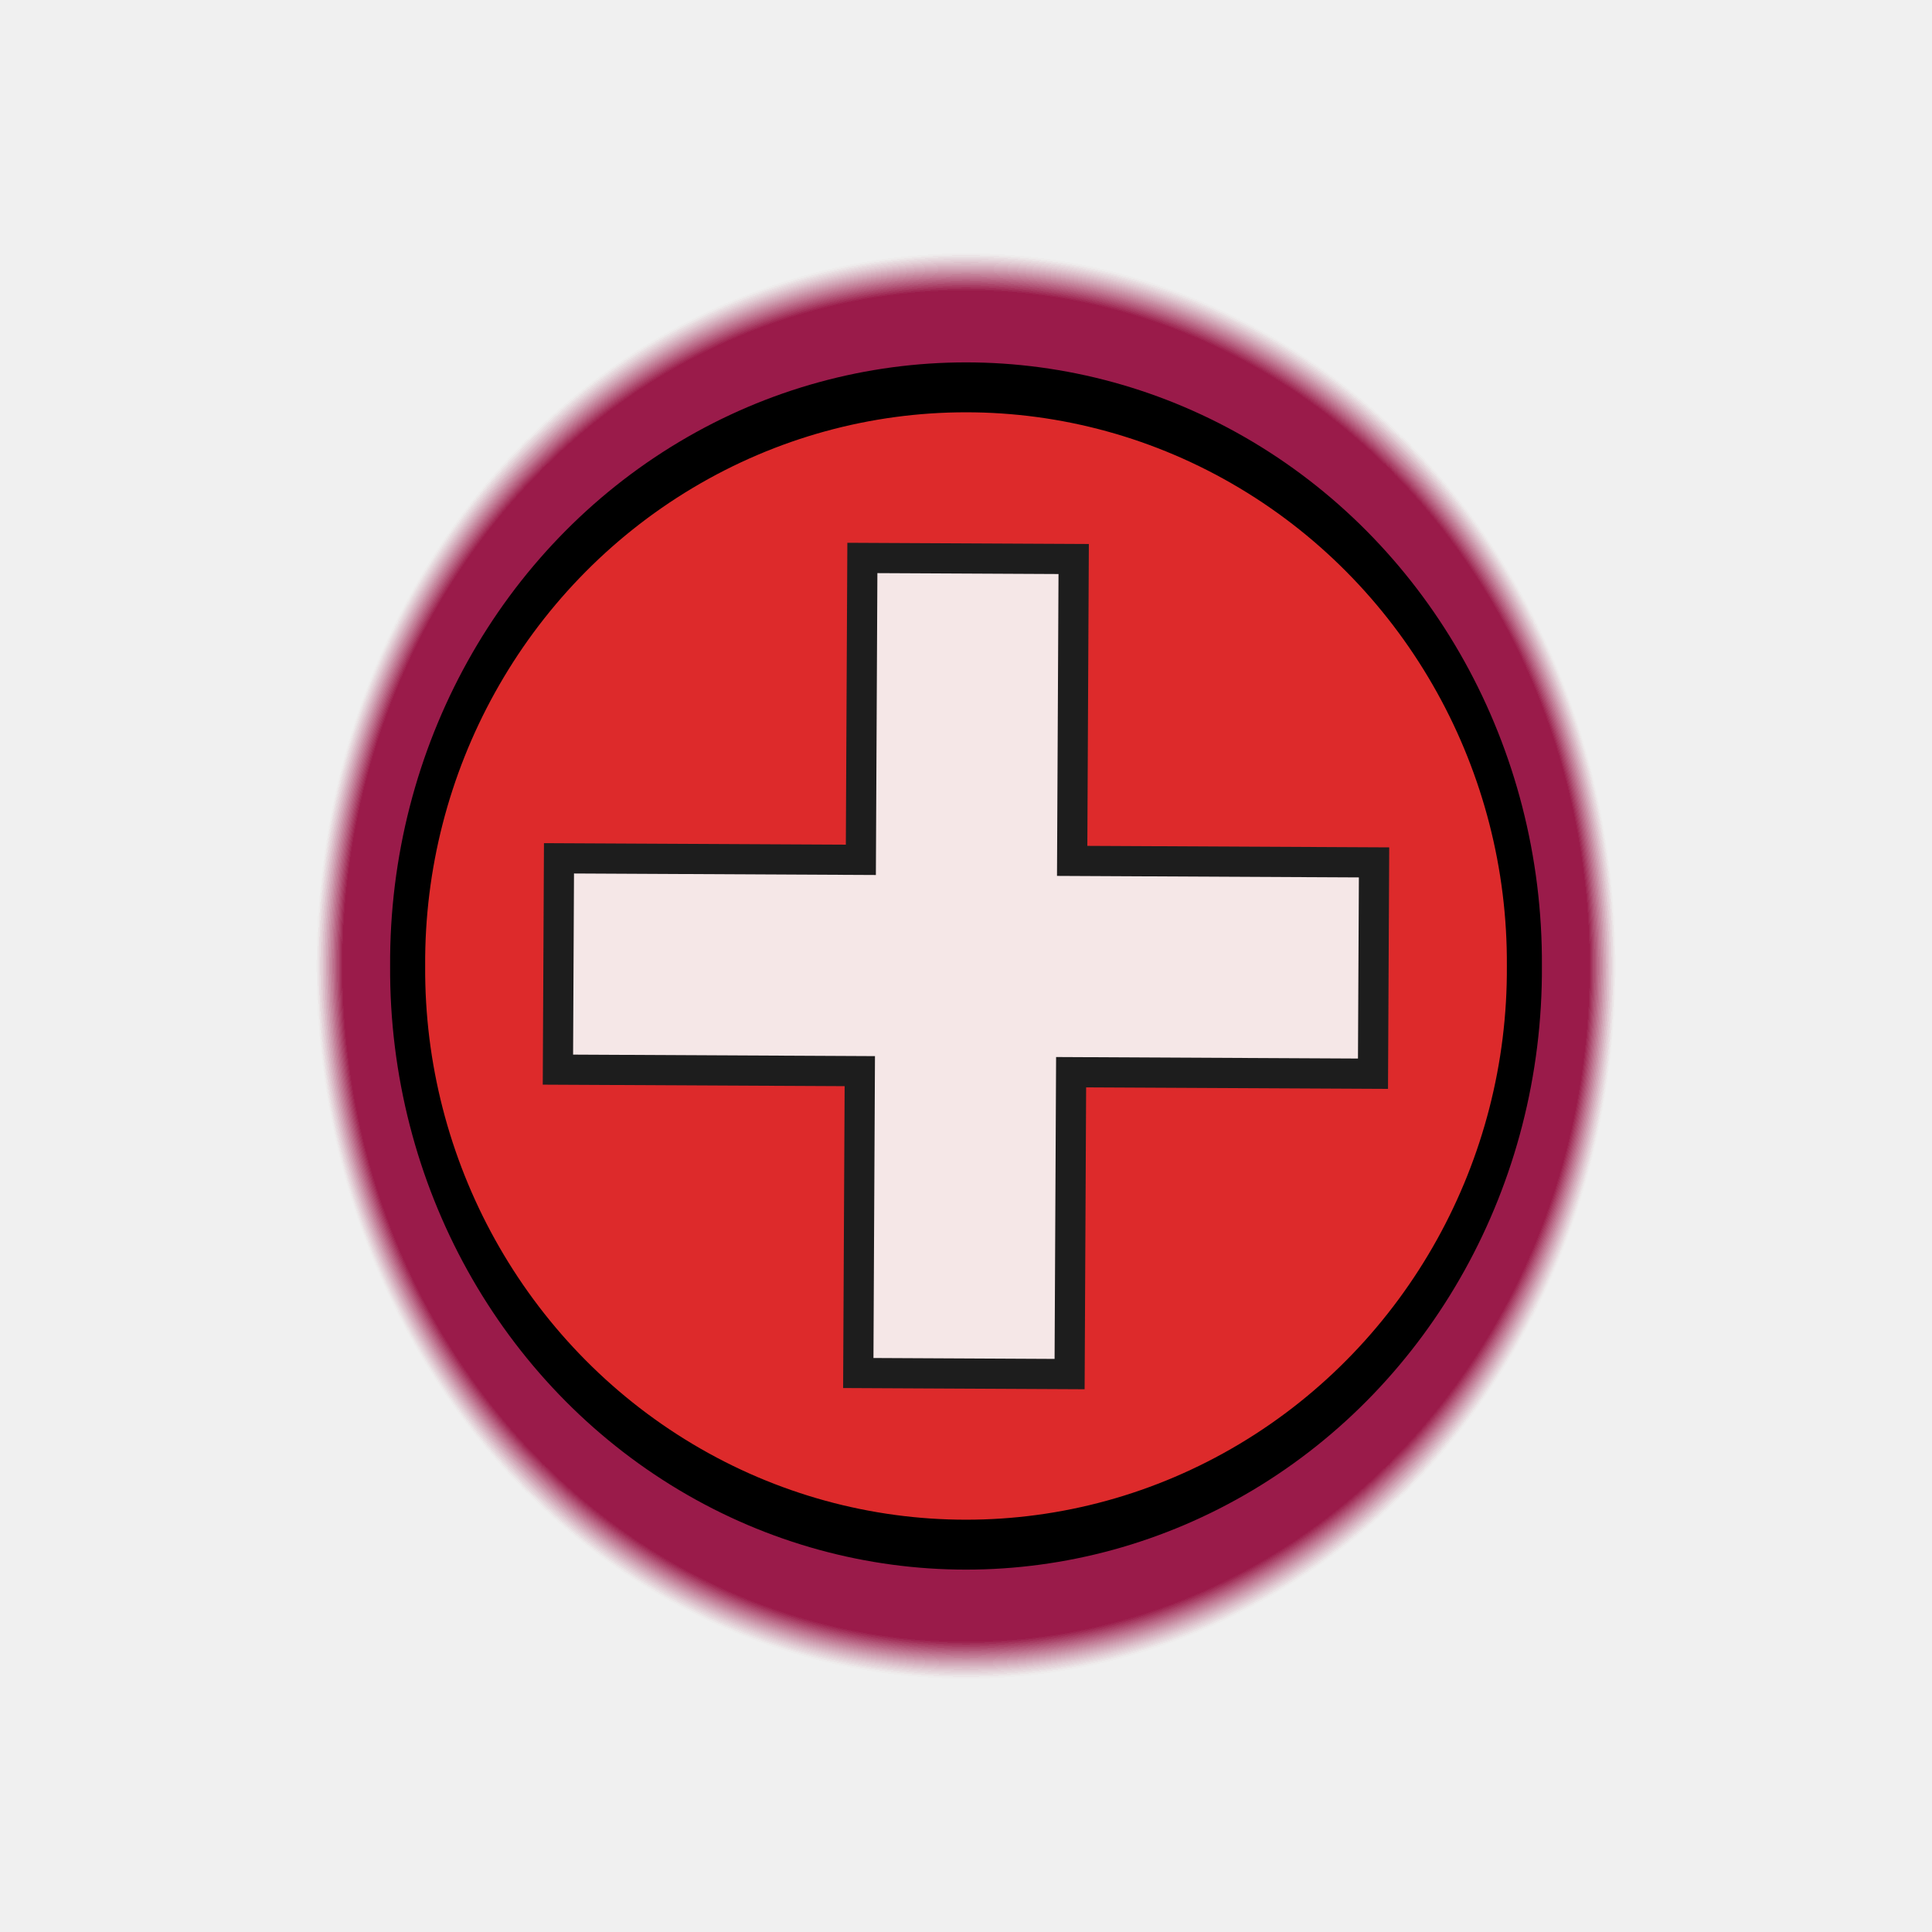
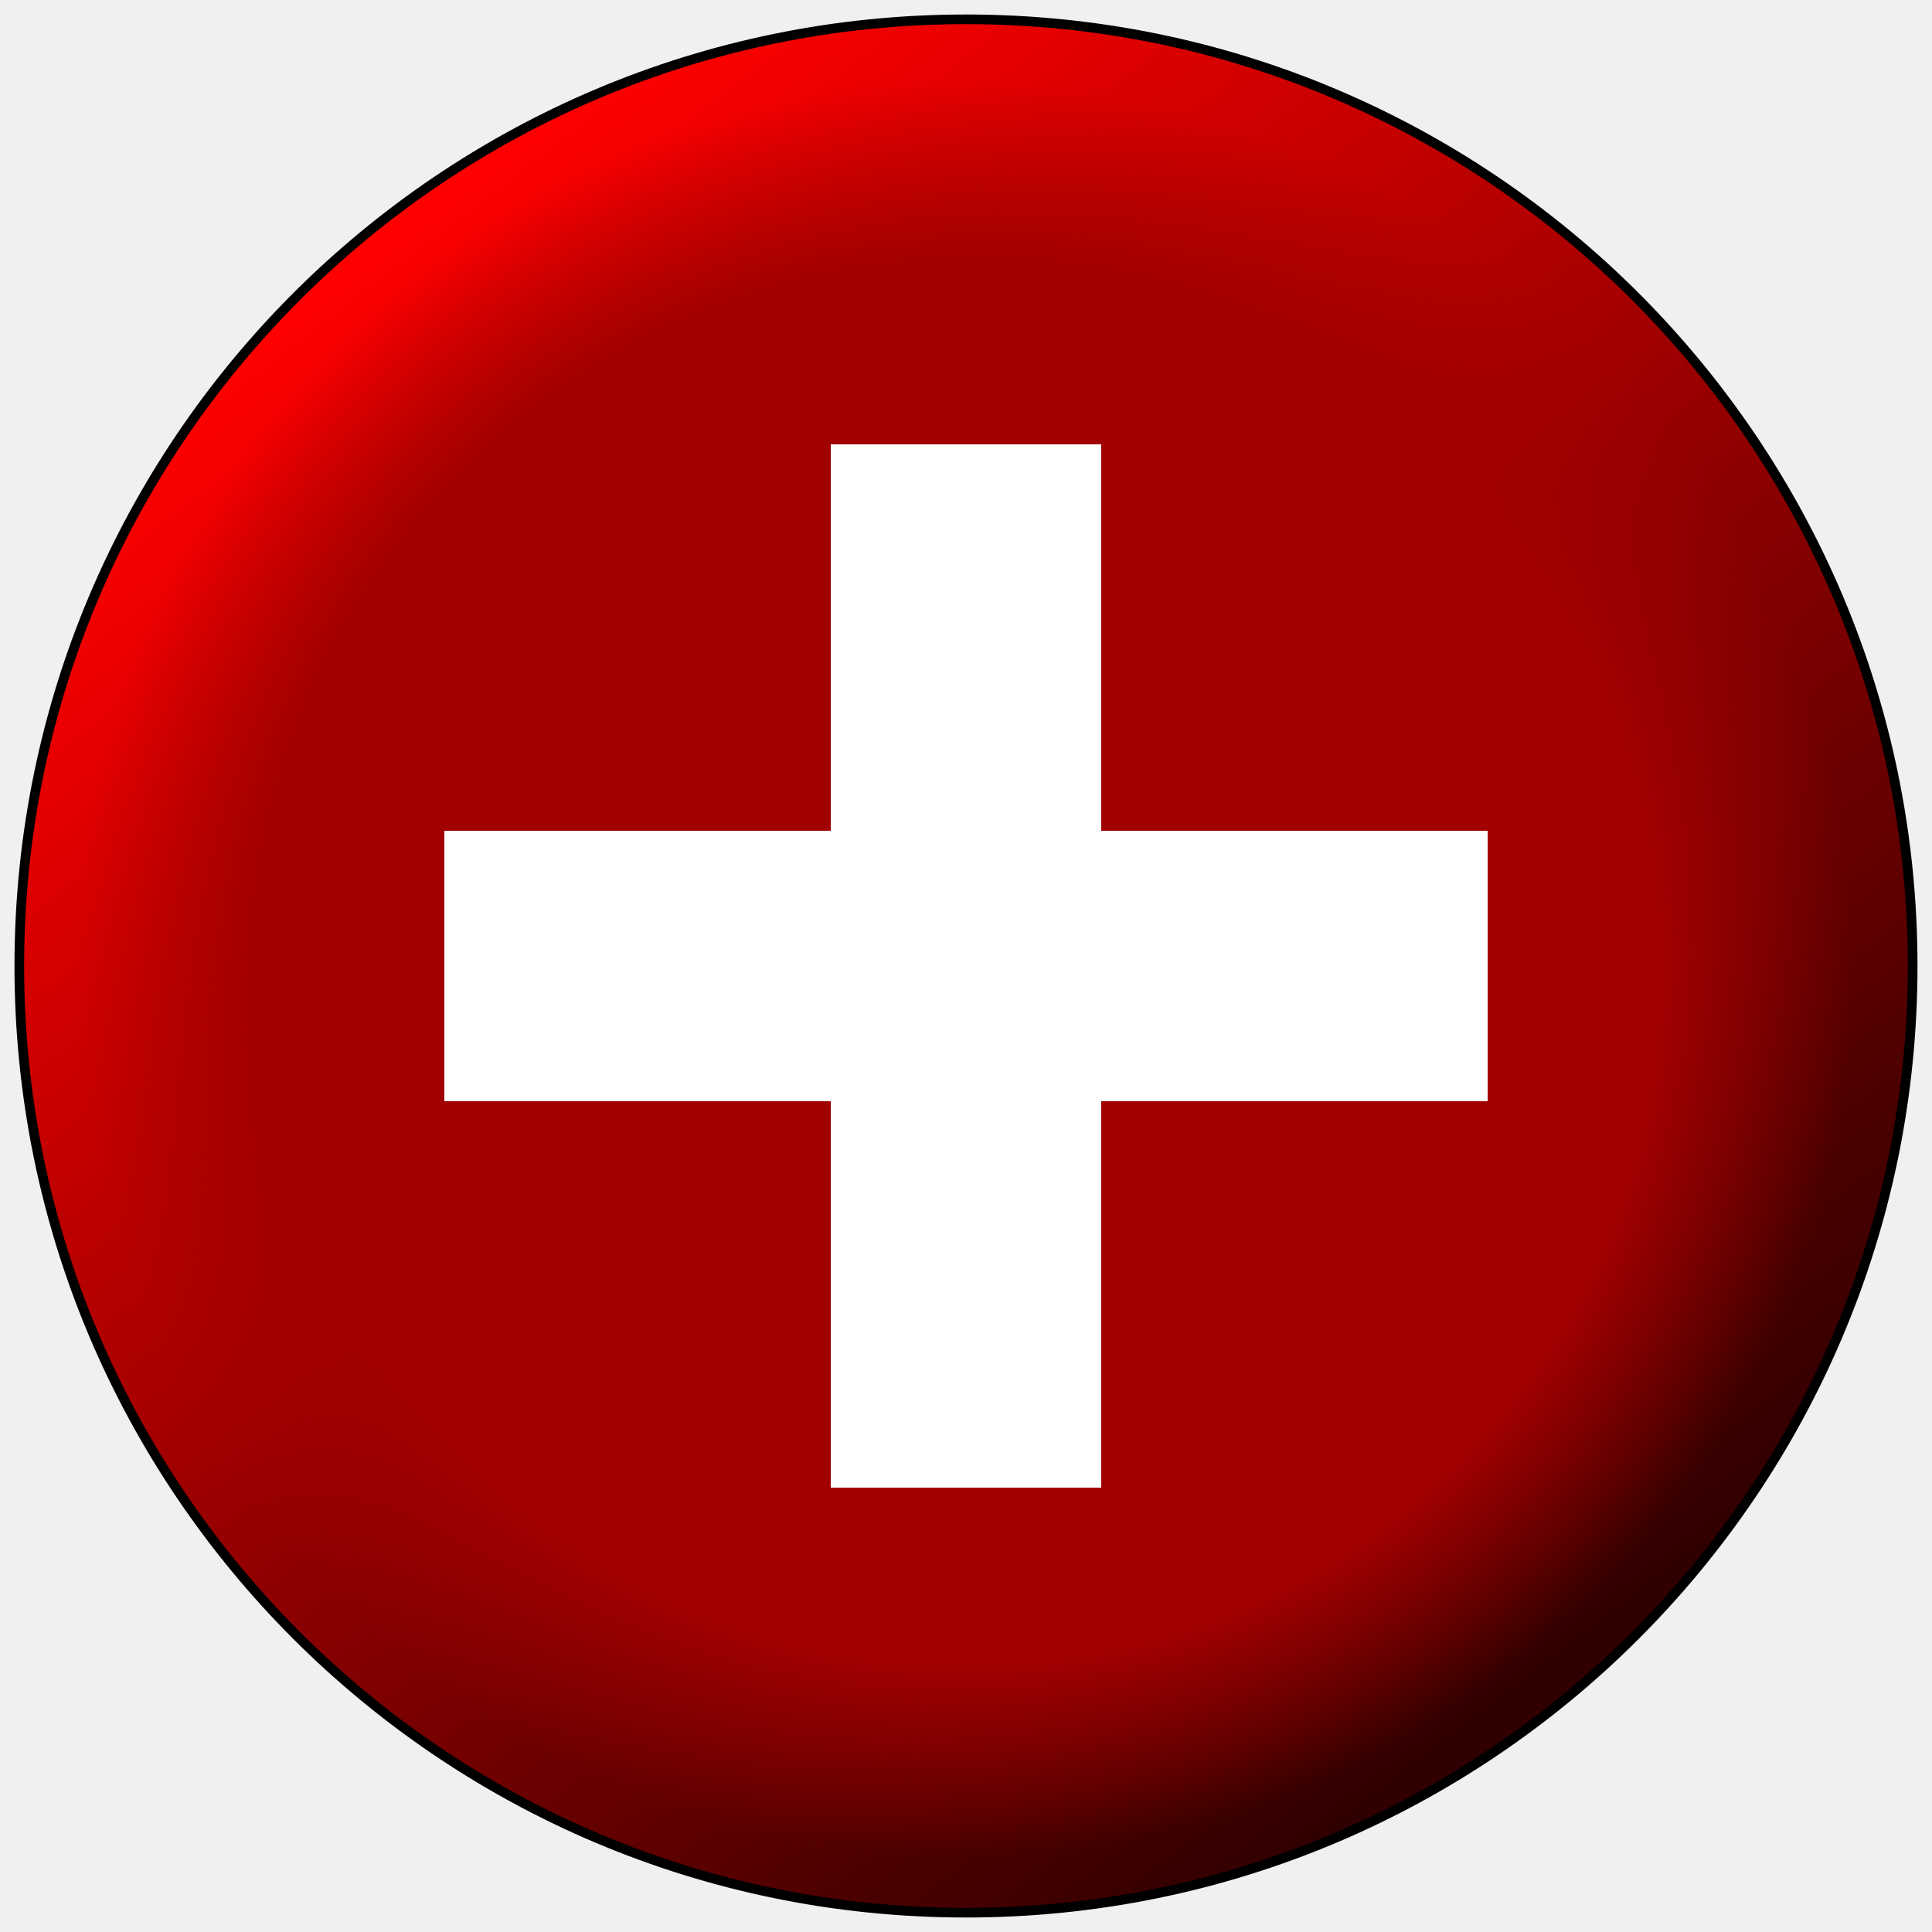
- <svg xmlns="http://www.w3.org/2000/svg" id="svg2998" height="64" width="64" version="1.1">
-   <defs id="defs3000">
-     <filter id="filter3829" height="1.5" width="1.5" color-interpolation-filters="sRGB" y="-.25" x="-.25">
-       <feGaussianBlur id="feGaussianBlur3831" in="SourceAlpha" stdDeviation="3" result="blur" />
-       <feColorMatrix id="feColorMatrix3833" values="1 0 0 0 0 0 1 0 0 0 0 0 1 0 0 0 0 0 10 -1 " result="result4" />
-       <feFlood id="feFlood3835" result="result1" in="blur" flood-color="rgb(154,27,74)" />
-       <feComposite id="feComposite3837" operator="atop" result="result2" in2="result4" in="result1" />
-       <feComposite id="feComposite3839" operator="atop" result="result3" in2="result2" in="SourceGraphic" />
-     </filter>
+ <svg xmlns="http://www.w3.org/2000/svg" viewBox="0 0 50 50" width="1000" height="1000">
+   <defs>
+     <linearGradient id="L0" gradientUnits="userSpaceOnUse" x1="9.947" y1="6.366" x2="38.992" y2="44.297">
+       <stop style="stop-color:#ff0000;stop-opacity:1" id="stop9" offset="0" />
+       <stop style="stop-color:#300000;stop-opacity:1" offset="1" id="stop11" />
+     </linearGradient>
+     <radialGradient id="R0" gradientUnits="userSpaceOnUse" cx="24.934" cy="25.066" fx="24.934" fy="25.066" r="23">
+       <stop style="stop-color:#a00000;stop-opacity:1" id="stop14" offset="0" />
+       <stop style="stop-color:#a00000;stop-opacity:1" offset="0.786" id="stop16" />
+       <stop style="stop-color:#a00000;stop-opacity:0" offset="1" id="stop18" />
+     </radialGradient>
  </defs>
-   <path id="path5250" d="m57.091 29.182a26.273 19 0 1 1 -52.545 0 26.273 19 0 1 1 52.545 0z" transform="matrix(.70404 0 0 1.0027 10.303 2.7392)" filter="url(#filter3829)" stroke="#000" stroke-width="1.649" fill="#dd2a2b" />
-   <text id="text3010" style="word-spacing:0px;letter-spacing:0px" font-family="Sans" font-weight="bold" xml:space="preserve" transform="scale(1.4957 .66859)" line-height="125%" stroke="#000000" font-size="34.388px" y="68.849" x="11.256" stroke-width=".052" fill="#ebebf6">
-     <tspan id="tspan3012" stroke="#000000" y="68.849" x="11.256" stroke-width=".052" fill="#ebebf6" />
-   </text>
-   <path id="path2998-1" d="m28.567 18.483 7 0.035-0.05 10 10 0.05-0.035 7-10-0.05-0.05 10-7-0.035 0.05-10-10-0.05 0.035-7 10 0.05z" stroke="#1d1d1d" stroke-width="1px" fill="#f5e7e7" />
+   <path id="P0" d="M49.634,25C 49.634,38.531 38.665,49.5 25.134,49.5C 11.603,49.5 .634,38.531 .634,25C .634,11.469 11.603,0.5 25.134,0.5C 38.665,0.5 49.634,11.469 49.634,25z" transform="translate(-.134407,-1.537613e-5)" style="stroke-width:0.25;stroke-miterlimit:4;stroke-dasharray:none;stroke:#000;fill:url(#L0)" />
+   <path id="P1" d="M49.5,25C 49.5,38.531 38.531,49.5 25,49.5C 11.469,49.5 .5,38.531 .5,25C .5,11.469 11.469,0.5 25,0.5C 38.531,0.5 49.5,11.469 49.5,25z" transform="translate(-1.502943e-5,-1.537613e-5)" style="stroke-width:0.25;stroke-miterlimit:4;stroke-dasharray:none;fill:url(#R0)" />
+   <line x1="15" y1="25" x2="35" y2="25" stroke="white" stroke-width="7" stroke-linecap="square" />
+   <line x1="25" y1="15" x2="25" y2="35" stroke="white" stroke-width="7" stroke-linecap="square" />
</svg>
